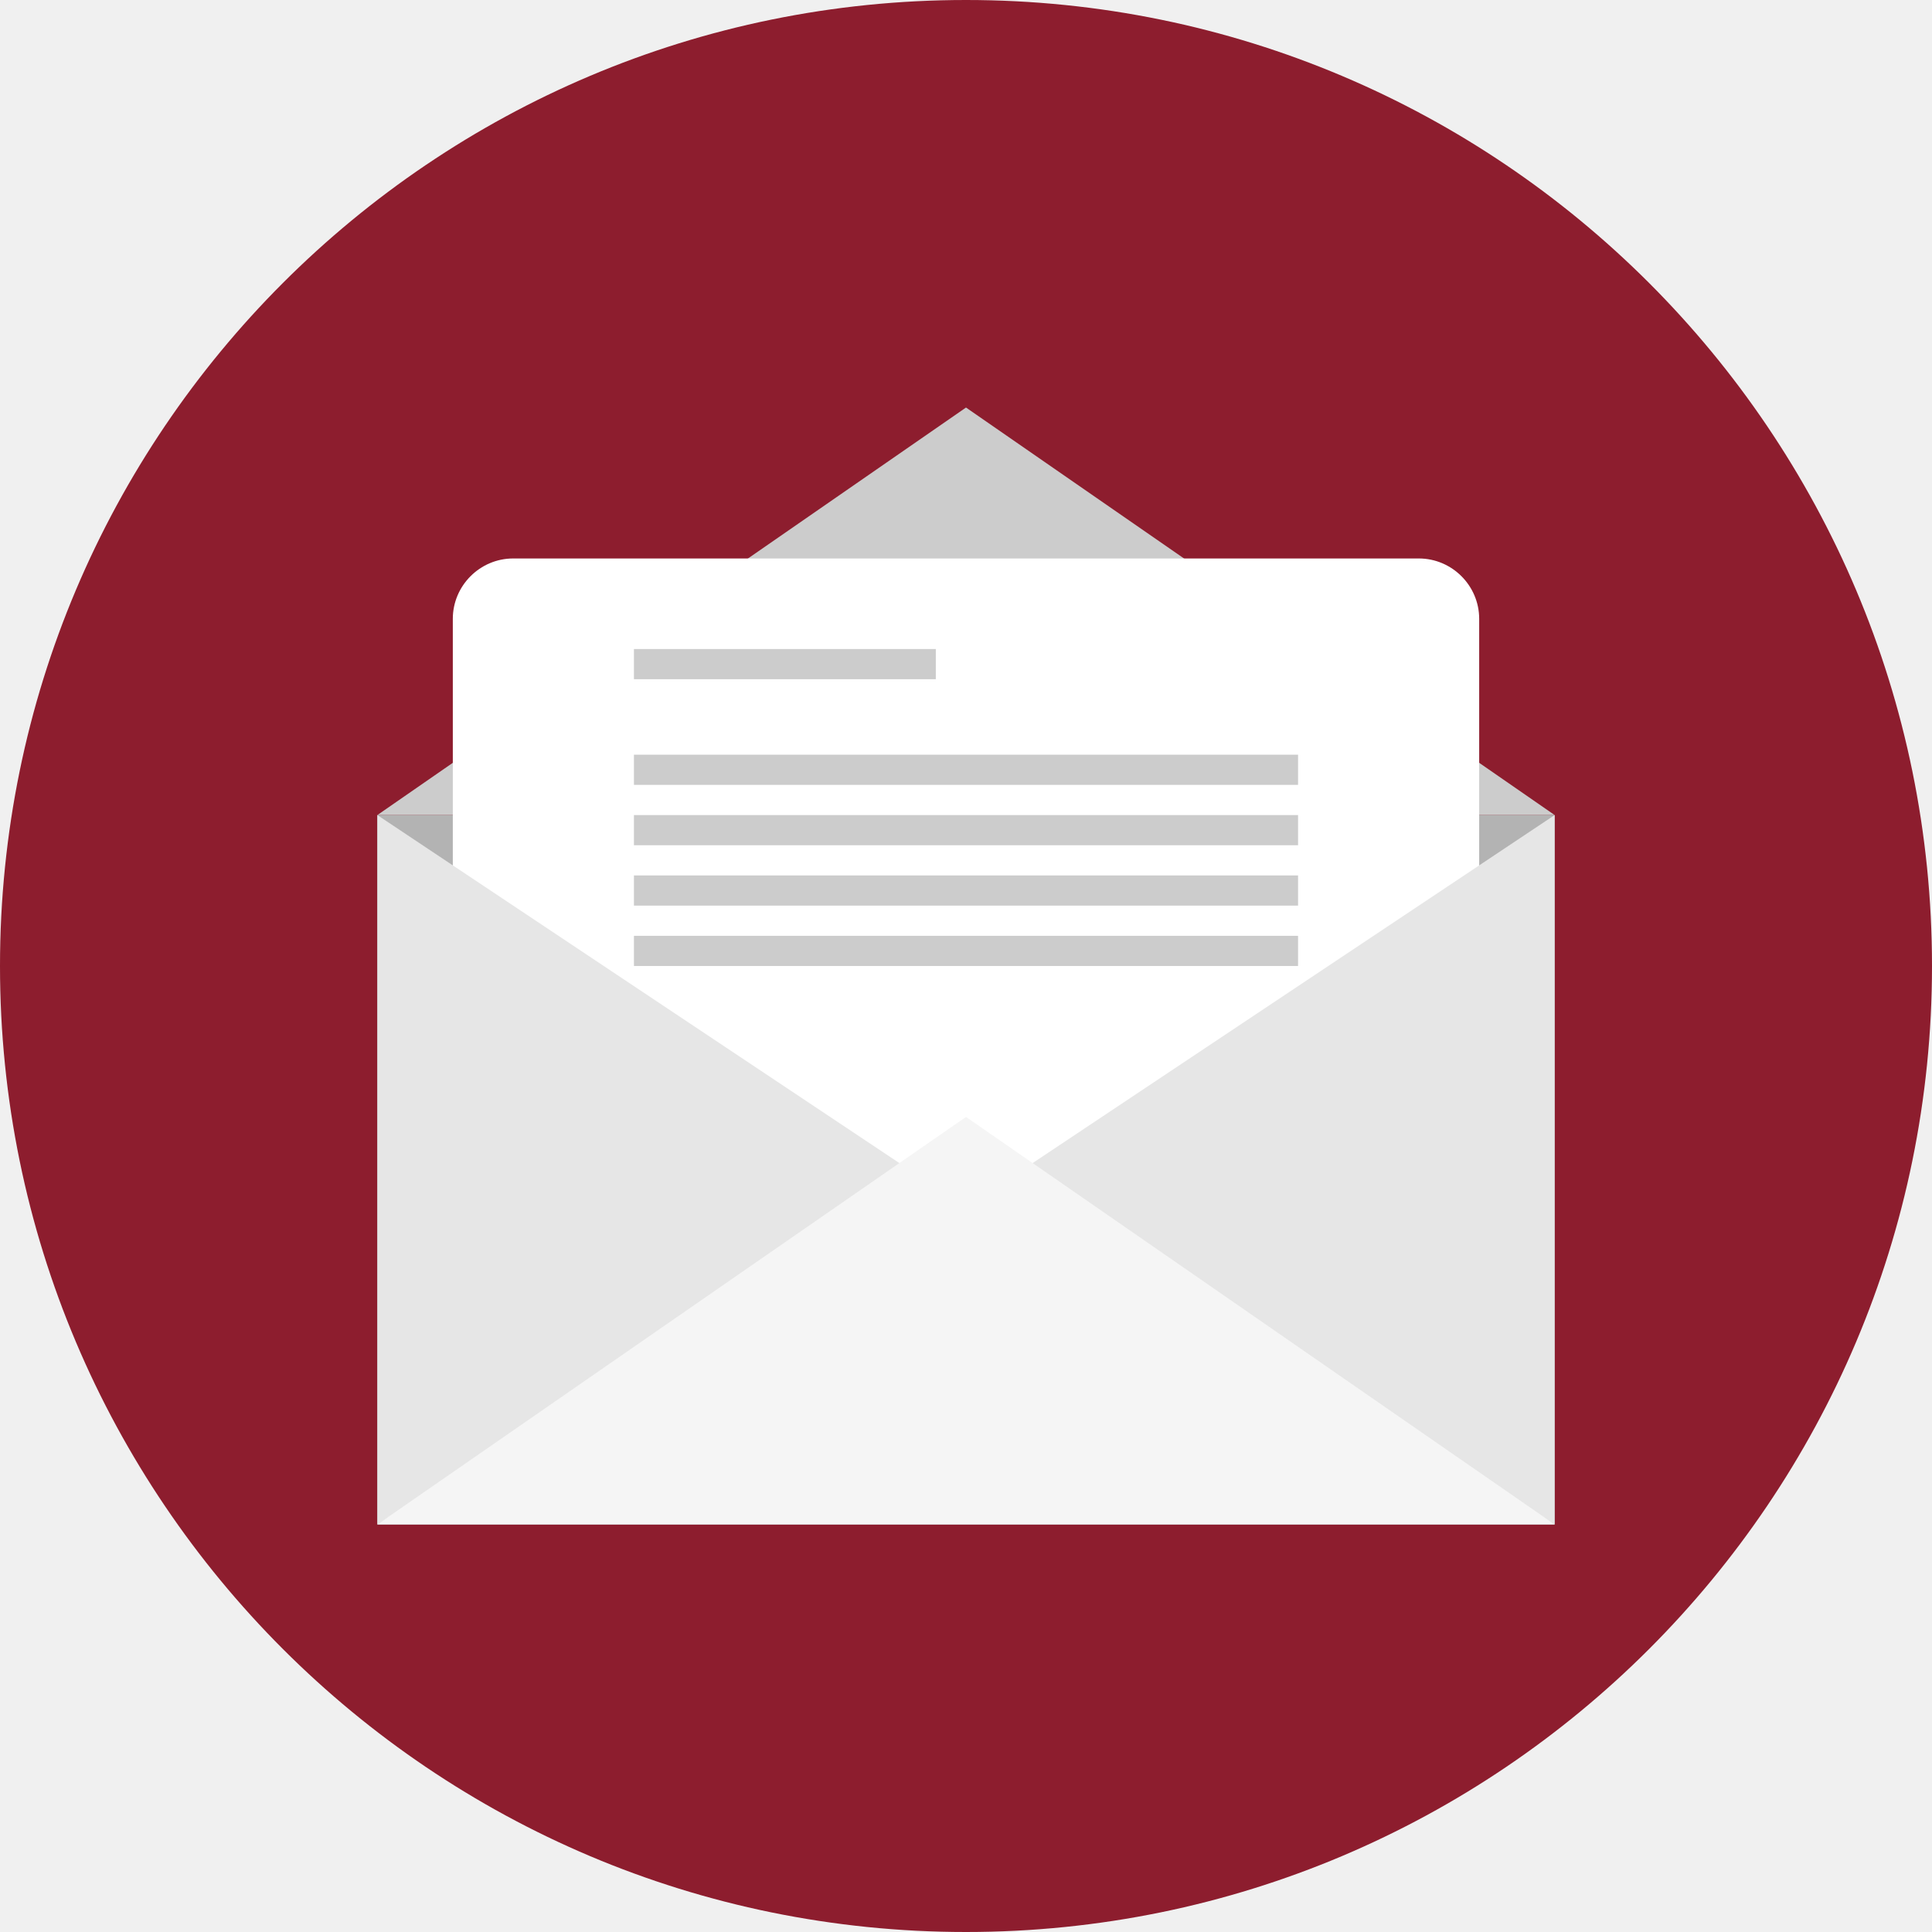
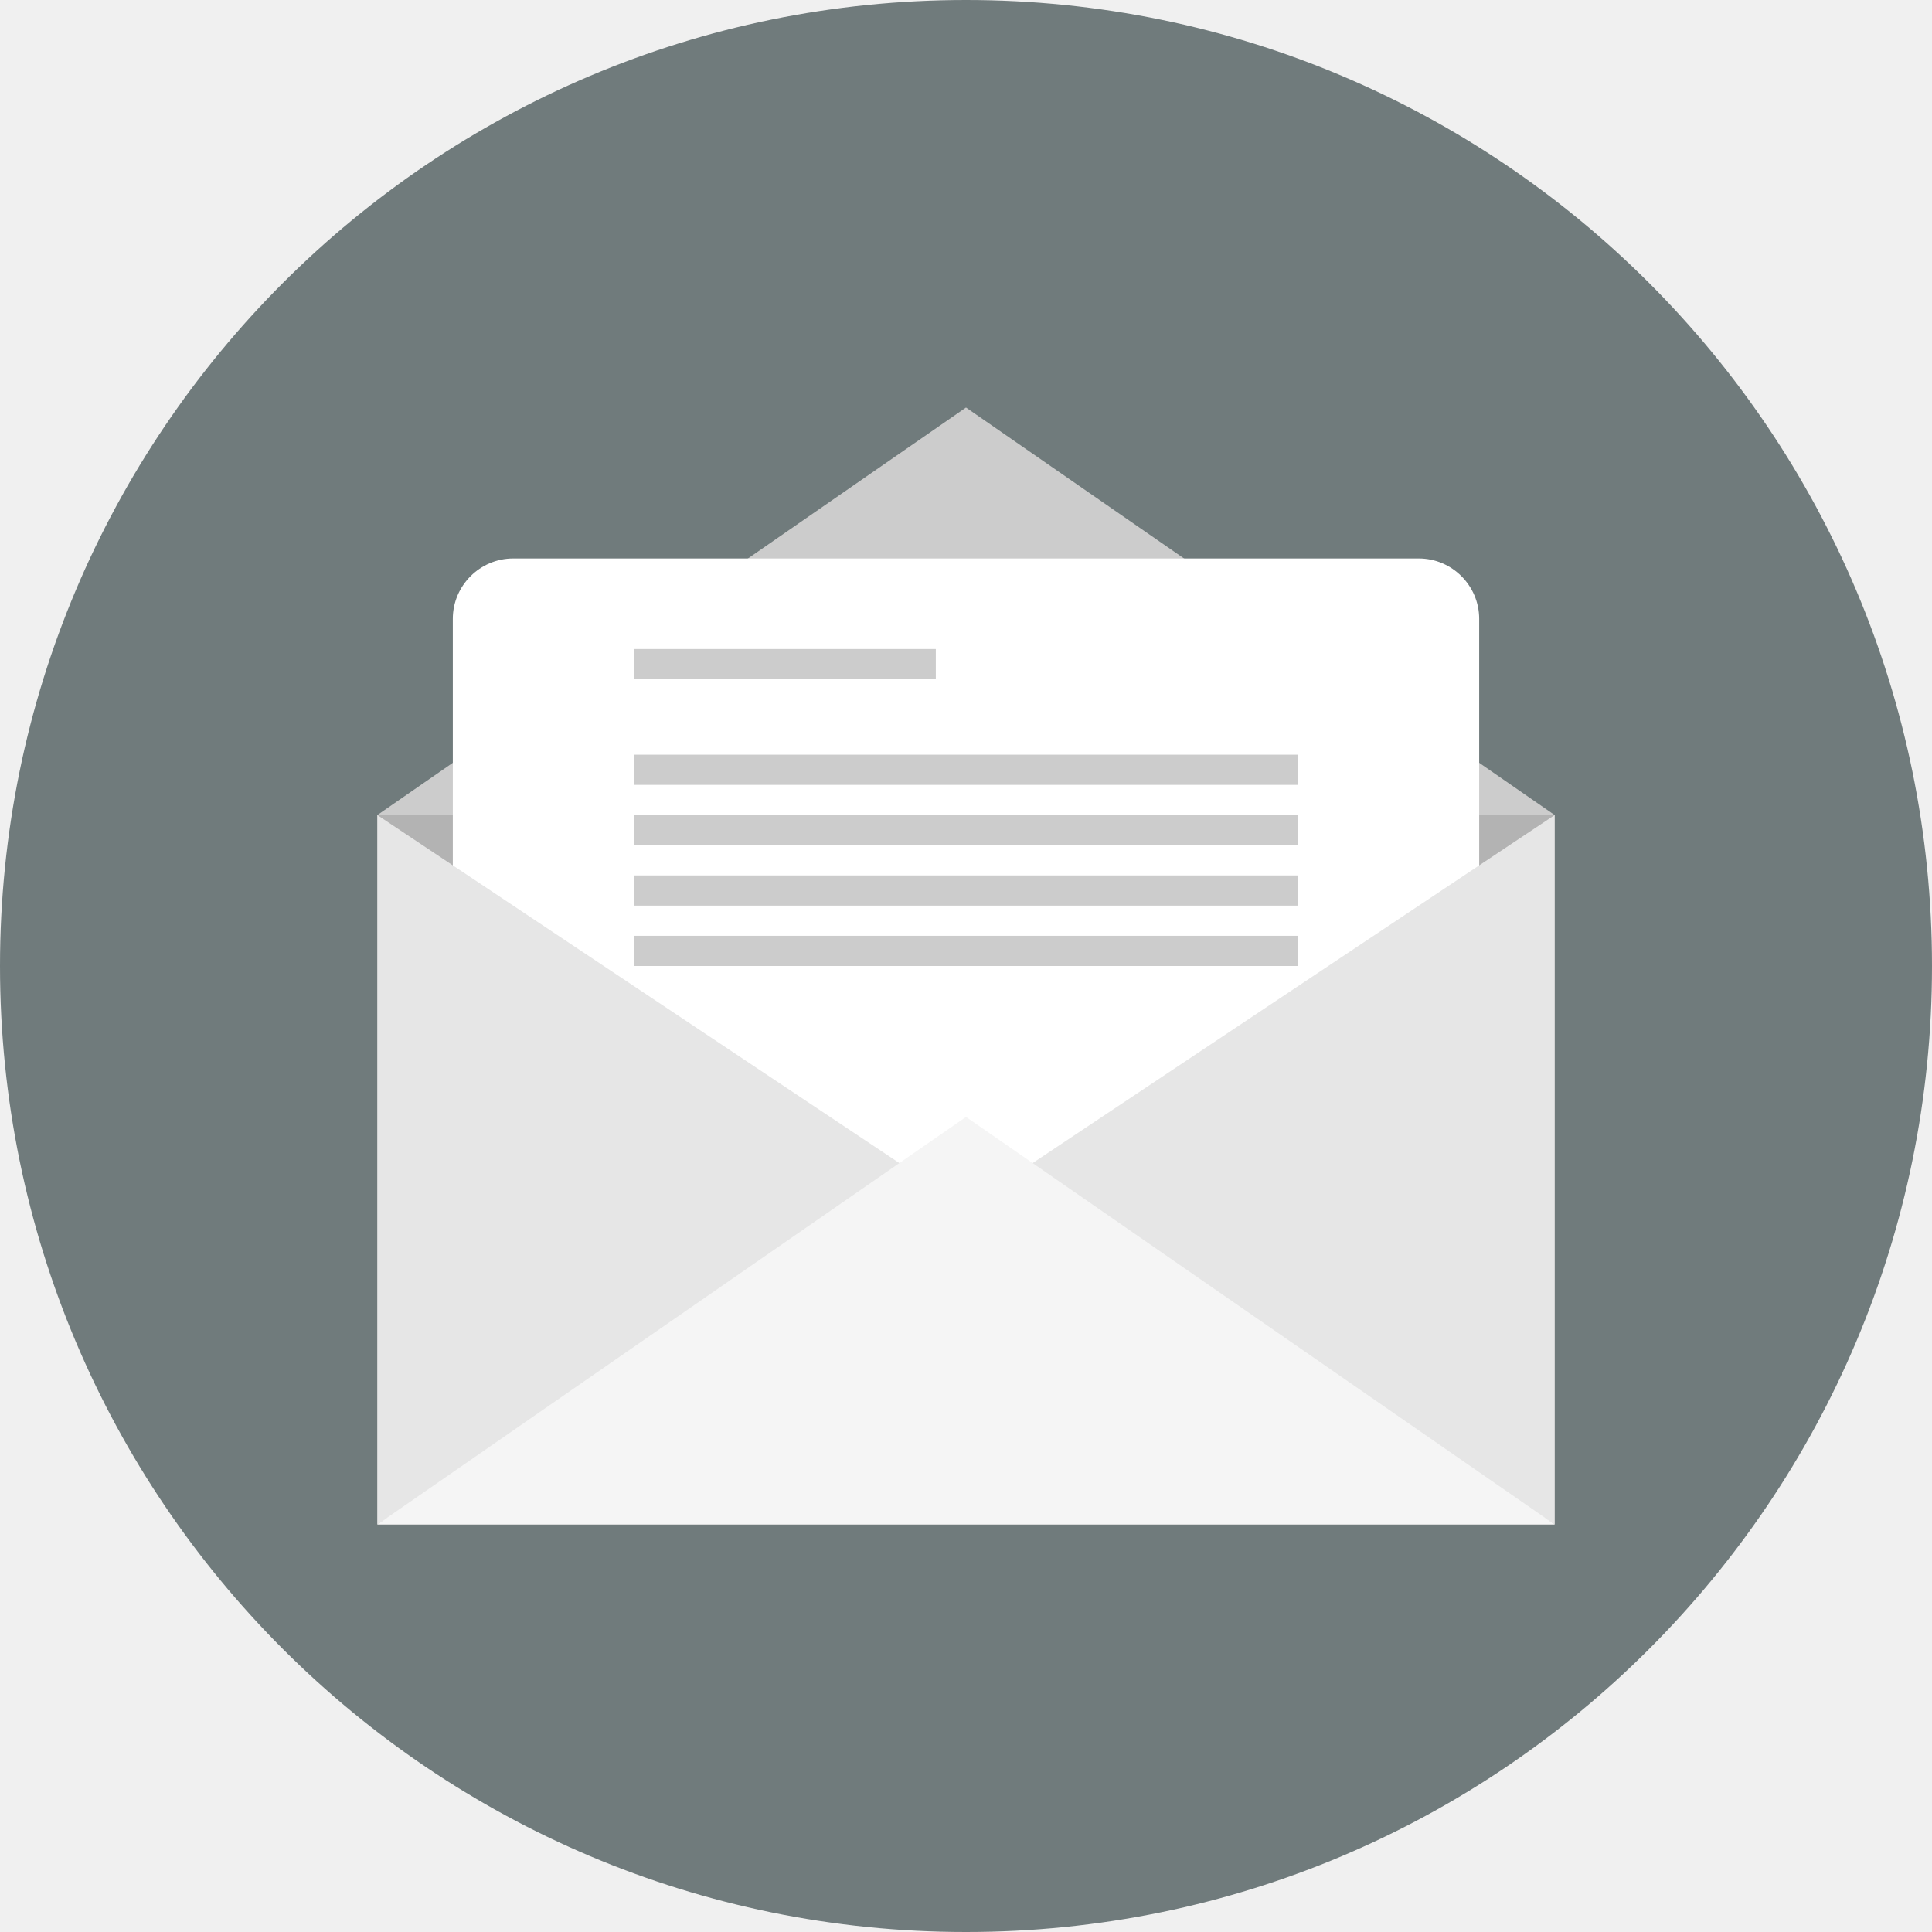
<svg xmlns="http://www.w3.org/2000/svg" version="1.1" id="Layer_1" x="0px" y="0px" viewBox="0 0 512 512" style="enable-background:new 0 0 512 512;" xml:space="preserve" width="150px" height="150px" class="img-fluid">
  <g>
-     <circle style="fill:#8D1D2E" cx="256" cy="256" r="256" data-original="#4AB8A1" class="active-path" data-old_color="#8d1d2e" />
+     <circle style="fill:#707B7C" cx="256" cy="256" r="256" data-original="#4AB8A1" class="active-path" data-old_color="#707B7C" />
    <polygon style="fill:#CCCCCC;" points="412,216 100,216 256,108 " data-original="#CCCCCC" />
    <rect x="100" y="216" style="fill:#B3B3B3;" width="312" height="188" data-original="#B3B3B3" />
    <path style="fill:#FFFFFF;" d="M392,164c0-8.8-7.2-16-16-16H136c-8.8,0-16,7.2-16,16v180c0,8.8,7.2,16,16,16h240c8.8,0,16-7.2,16-16  V164z" data-original="#FFFFFF" />
    <g>
      <polygon style="fill:#E6E6E6;" points="244,312 100,404 100,216  " data-original="#E6E6E6" />
      <polygon style="fill:#E6E6E6;" points="268,312 412,404 412,216  " data-original="#E6E6E6" />
    </g>
    <polygon style="fill:#F5F5F5" points="412,404 100,404 256,296 " data-original="#F5F5F5" class="" />
    <g>
      <rect x="168" y="172" style="fill:#CCCCCC;" width="80" height="8" data-original="#CCCCCC" />
      <rect x="168" y="200" style="fill:#CCCCCC;" width="176" height="8" data-original="#CCCCCC" />
      <rect x="168" y="216" style="fill:#CCCCCC;" width="176" height="8" data-original="#CCCCCC" />
      <rect x="168" y="232" style="fill:#CCCCCC;" width="176" height="8" data-original="#CCCCCC" />
      <rect x="168" y="248" style="fill:#CCCCCC;" width="176" height="8" data-original="#CCCCCC" />
    </g>
  </g>
</svg>
